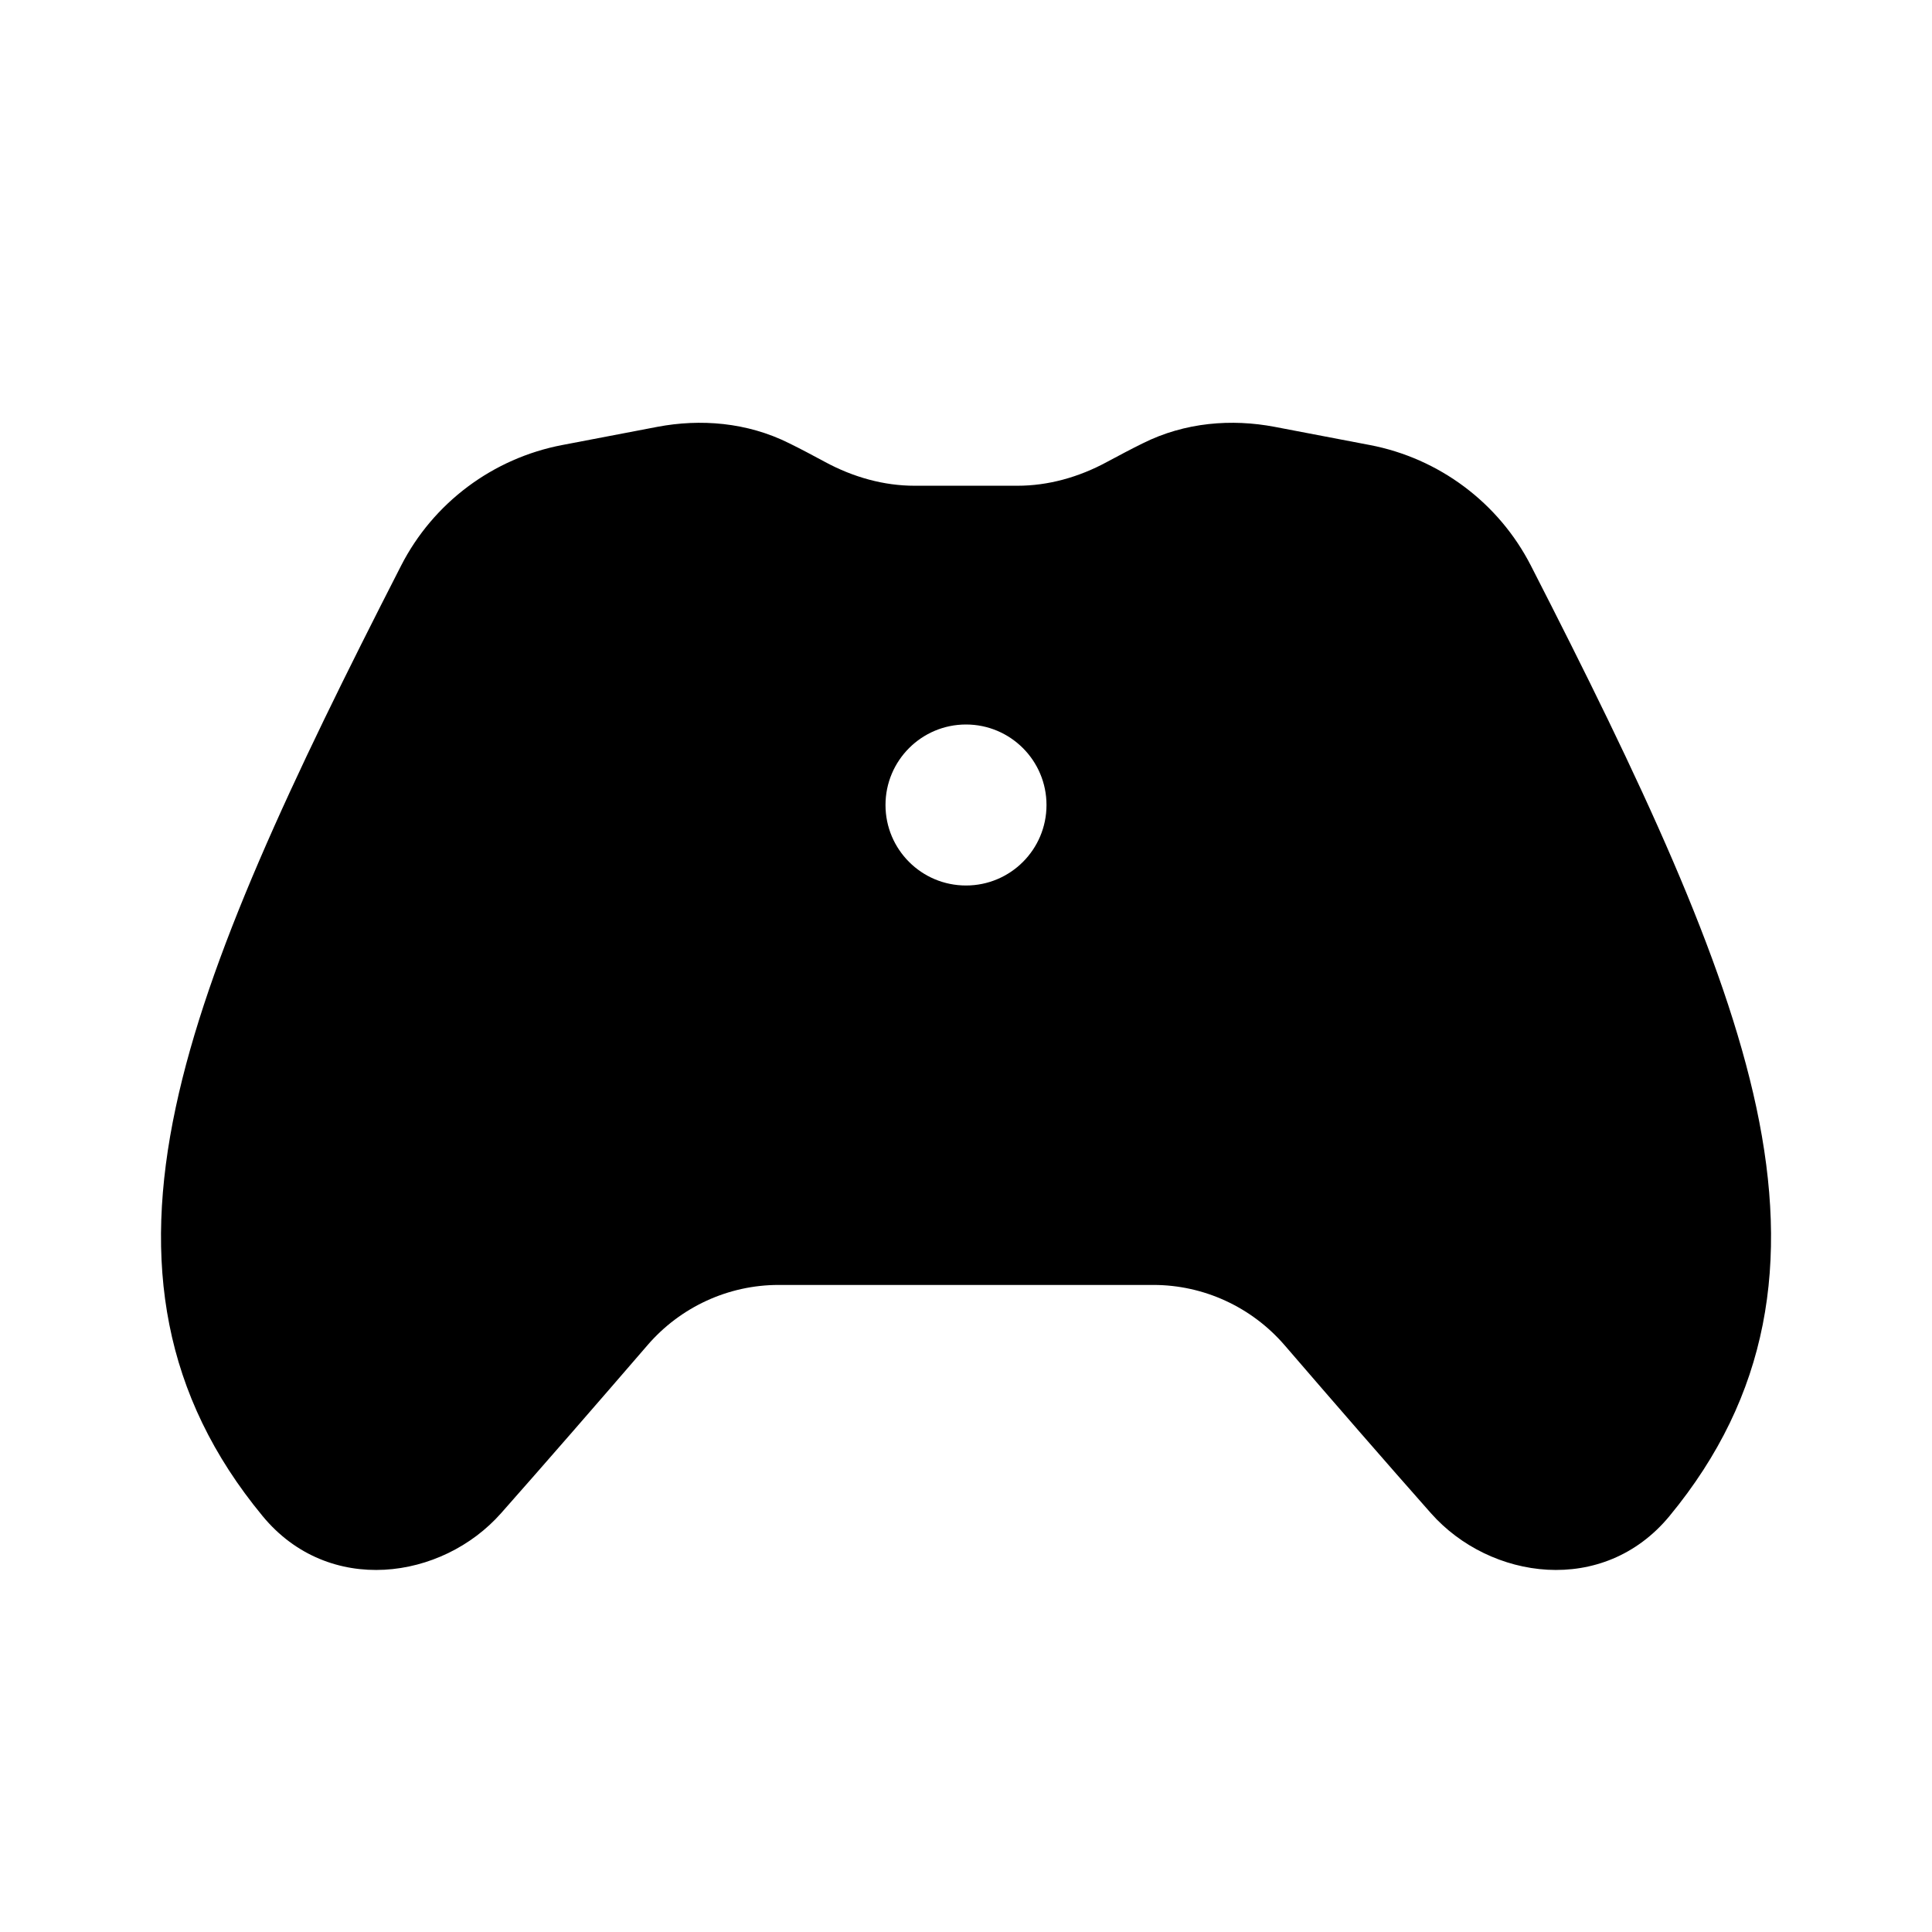
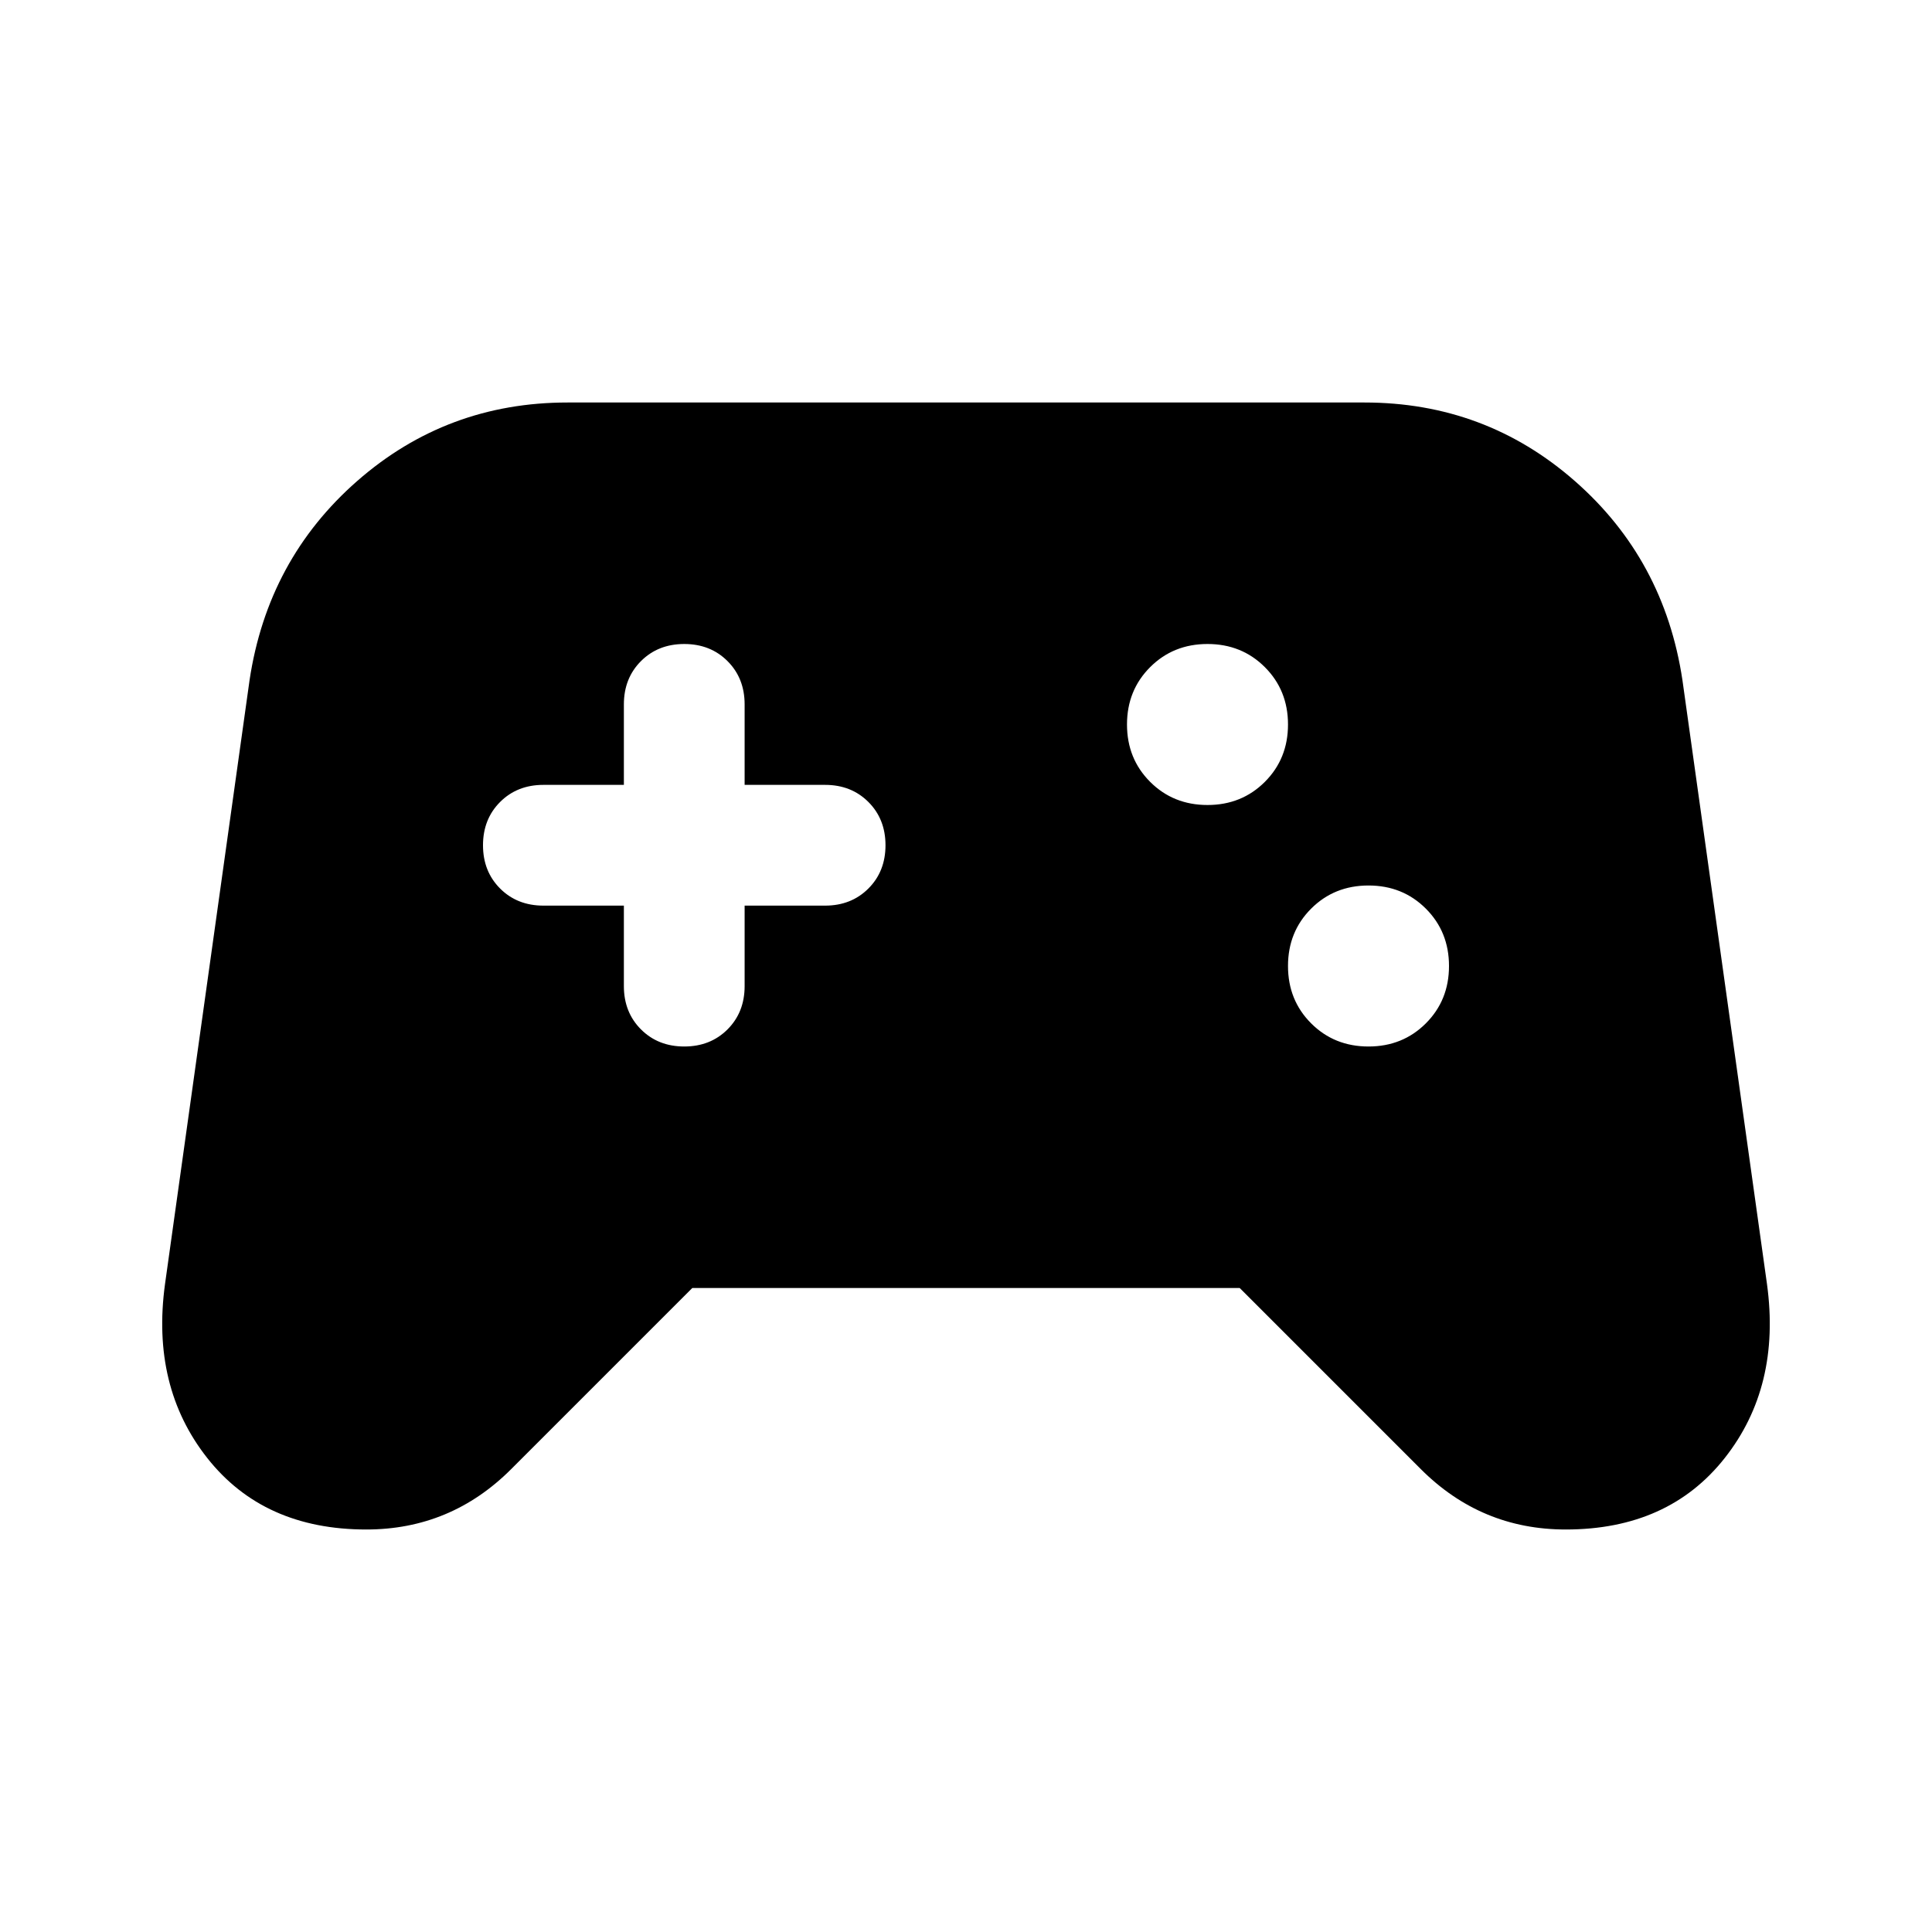
- <svg xmlns="http://www.w3.org/2000/svg" width="24" height="24" viewBox="0 0 24 24" fill="none">
-   <path d="M9.807 5.508C9.278 5.243 8.697 5.202 8.168 5.302L6.986 5.528C6.124 5.692 5.382 6.245 4.982 7.028C3.615 9.7 2.581 11.889 2.183 13.757C1.771 15.683 2.023 17.332 3.262 18.833C4.083 19.829 5.492 19.627 6.225 18.797C6.784 18.165 7.42 17.433 8.043 16.711C8.452 16.236 9.047 15.962 9.672 15.962H14.328C14.953 15.962 15.548 16.236 15.958 16.711C16.58 17.433 17.216 18.165 17.775 18.797C18.509 19.627 19.917 19.829 20.739 18.833C21.978 17.332 22.229 15.683 21.818 13.757C21.419 11.889 20.386 9.7 19.018 7.028C18.618 6.245 17.876 5.692 17.015 5.528L15.832 5.302C15.303 5.202 14.723 5.243 14.194 5.508C14.05 5.579 13.903 5.657 13.754 5.737C13.399 5.93 13.018 6.034 12.641 6.034H11.359C10.983 6.034 10.602 5.93 10.246 5.737C10.098 5.657 9.951 5.579 9.807 5.508ZM12 11C11.448 11 11 10.553 11 10C11 9.448 11.448 9 12 9C12.552 9 13 9.448 13 10C13 10.553 12.552 11 12 11Z" fill="#000000" />
+ <svg xmlns="http://www.w3.org/2000/svg" height="24" viewBox="0 -960 960 960" width="24">
+   <path d="M182-200q-51 0-79-35.5T82-322l42-300q9-60 53.5-99T282-760h396q60 0 104.5 39t53.5 99l42 300q7 51-21 86.5T778-200q-21 0-39-7.5T706-230l-90-90H344l-90 90q-15 15-33 22.5t-39 7.5Zm526.5-251.5Q720-463 720-480t-11.5-28.5Q697-520 680-520t-28.5 11.5Q640-497 640-480t11.5 28.5Q663-440 680-440t28.5-11.5Zm-80-120Q640-583 640-600t-11.5-28.5Q617-640 600-640t-28.5 11.5Q560-617 560-600t11.5 28.5Q583-560 600-560t28.5-11.5ZM310-510v40q0 13 8.5 21.5T340-440q13 0 21.5-8.5T370-470v-40h40q13 0 21.5-8.5T440-540q0-13-8.5-21.5T410-570h-40v-40q0-13-8.5-21.5T340-640q-13 0-21.5 8.5T310-610v40h-40q-13 0-21.5 8.5T240-540q0 13 8.5 21.5T270-510h40Z" />
</svg>
